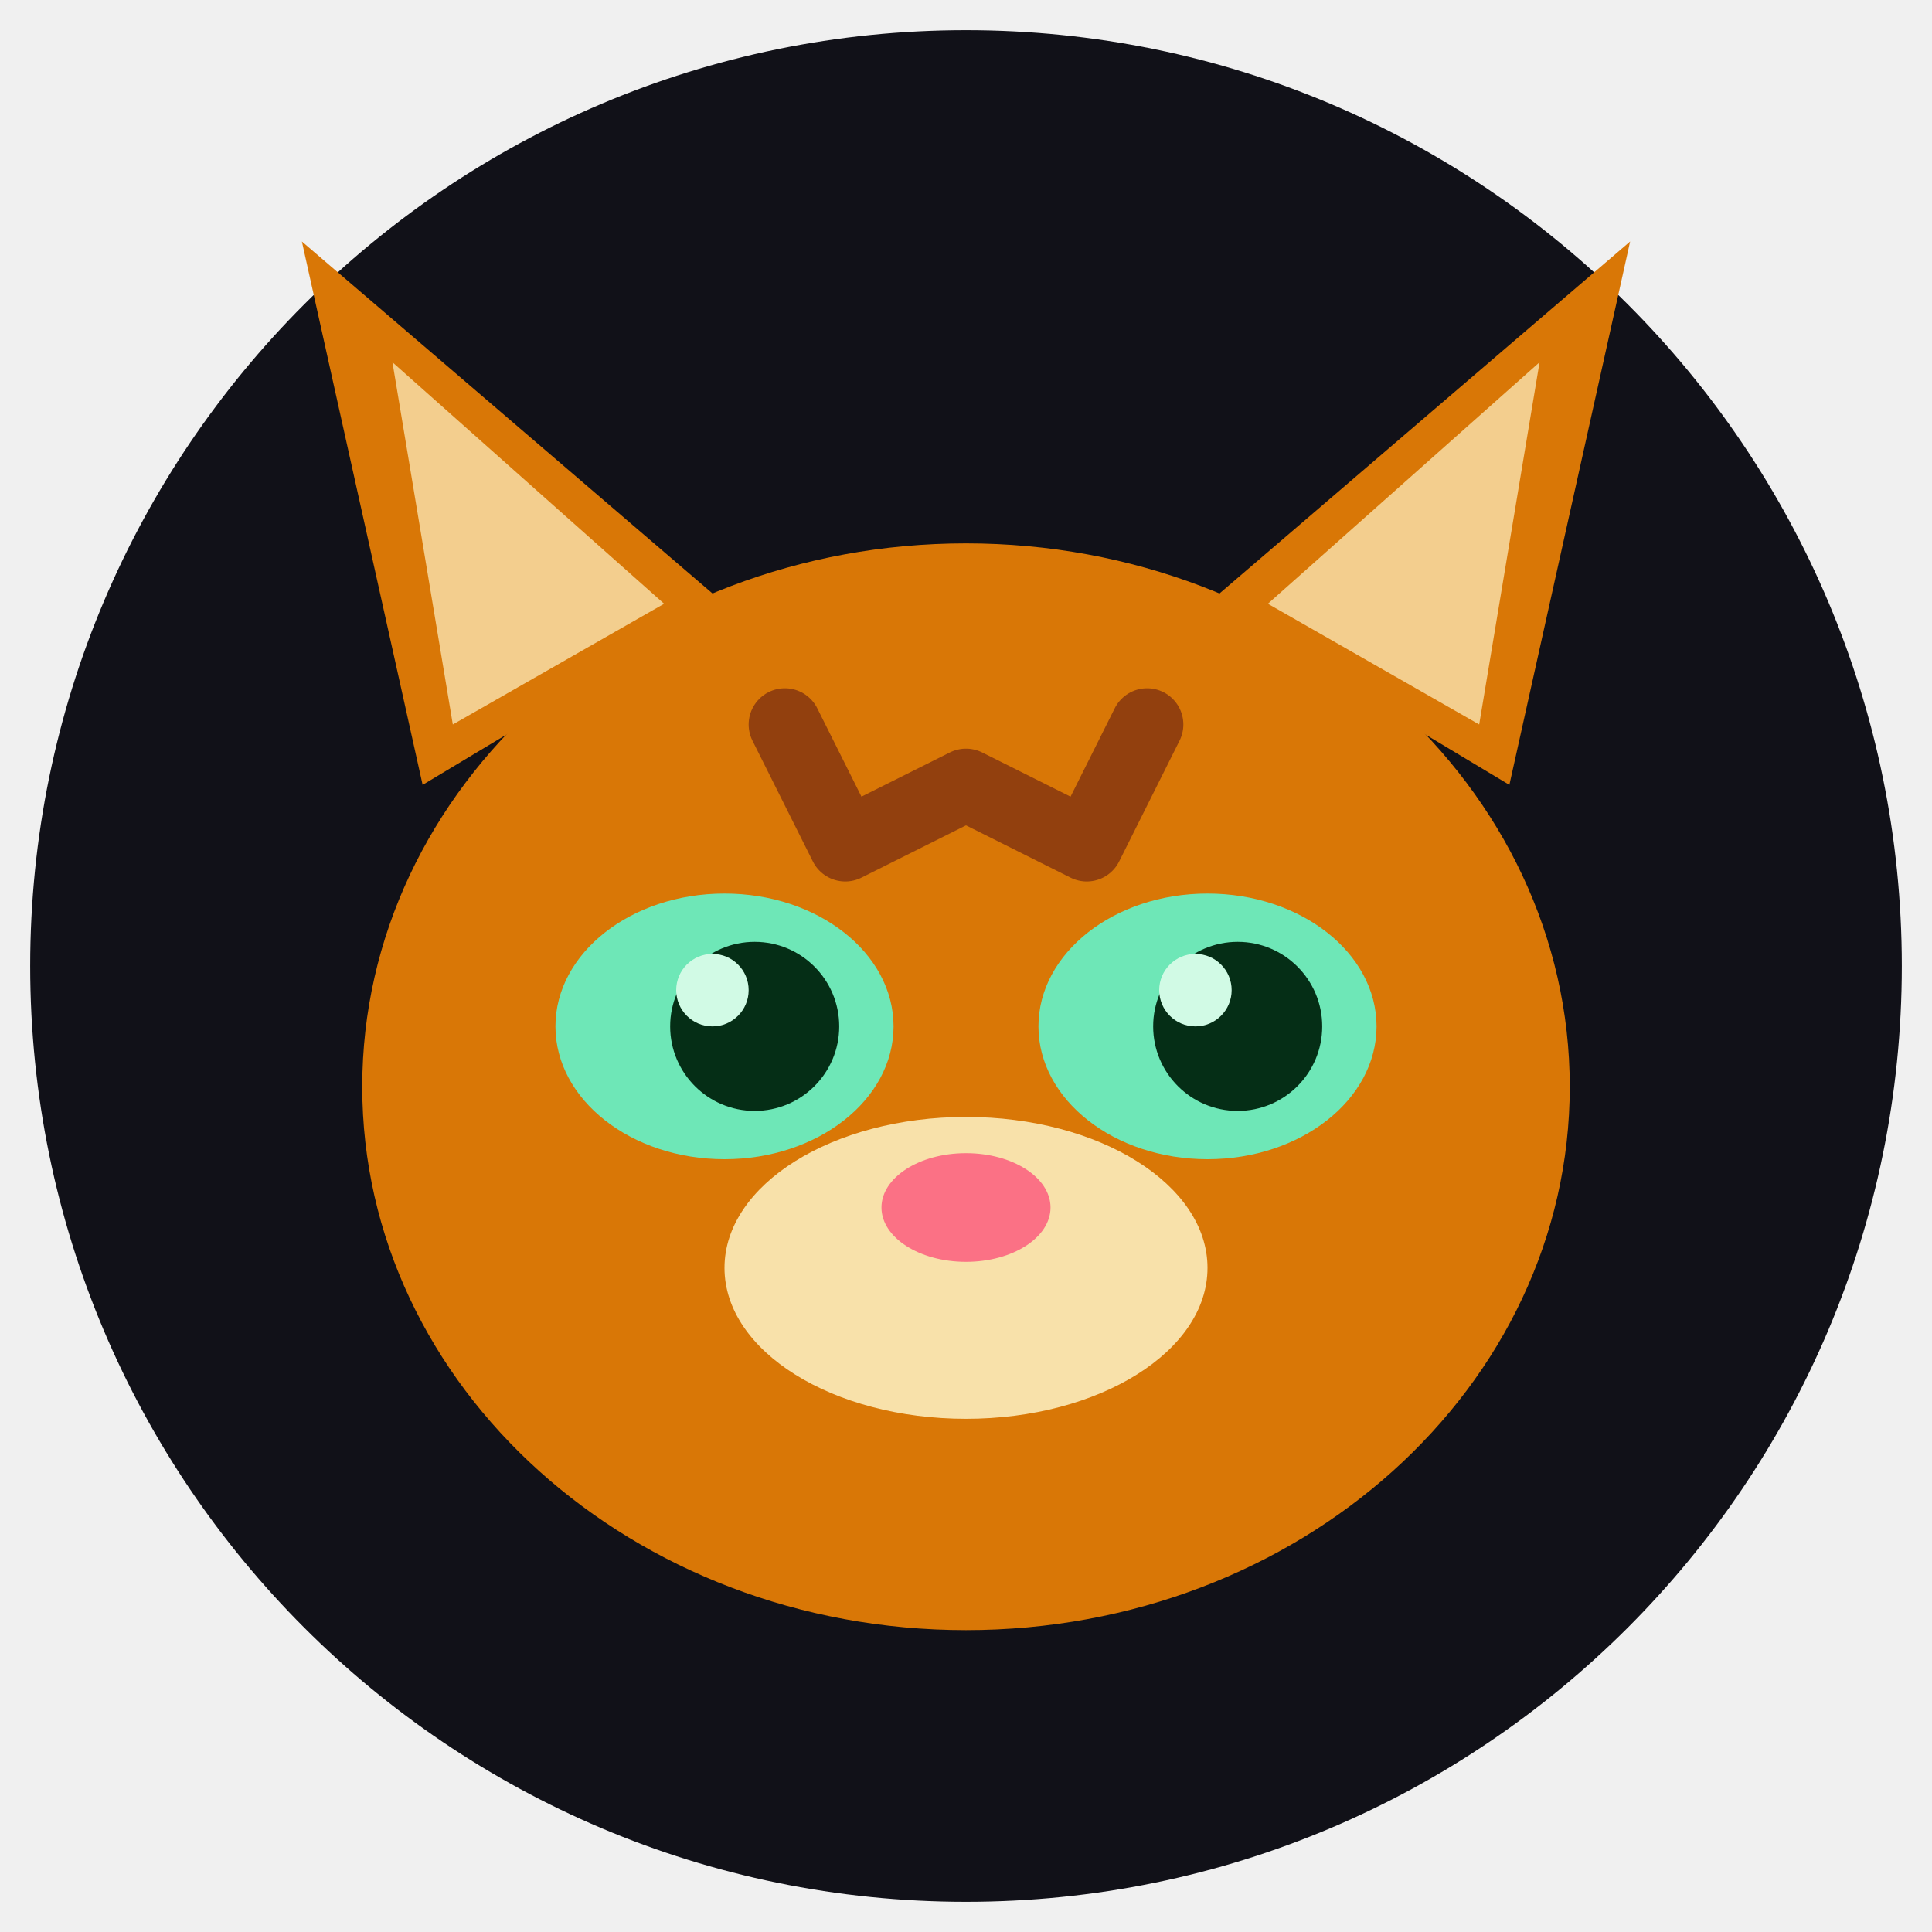
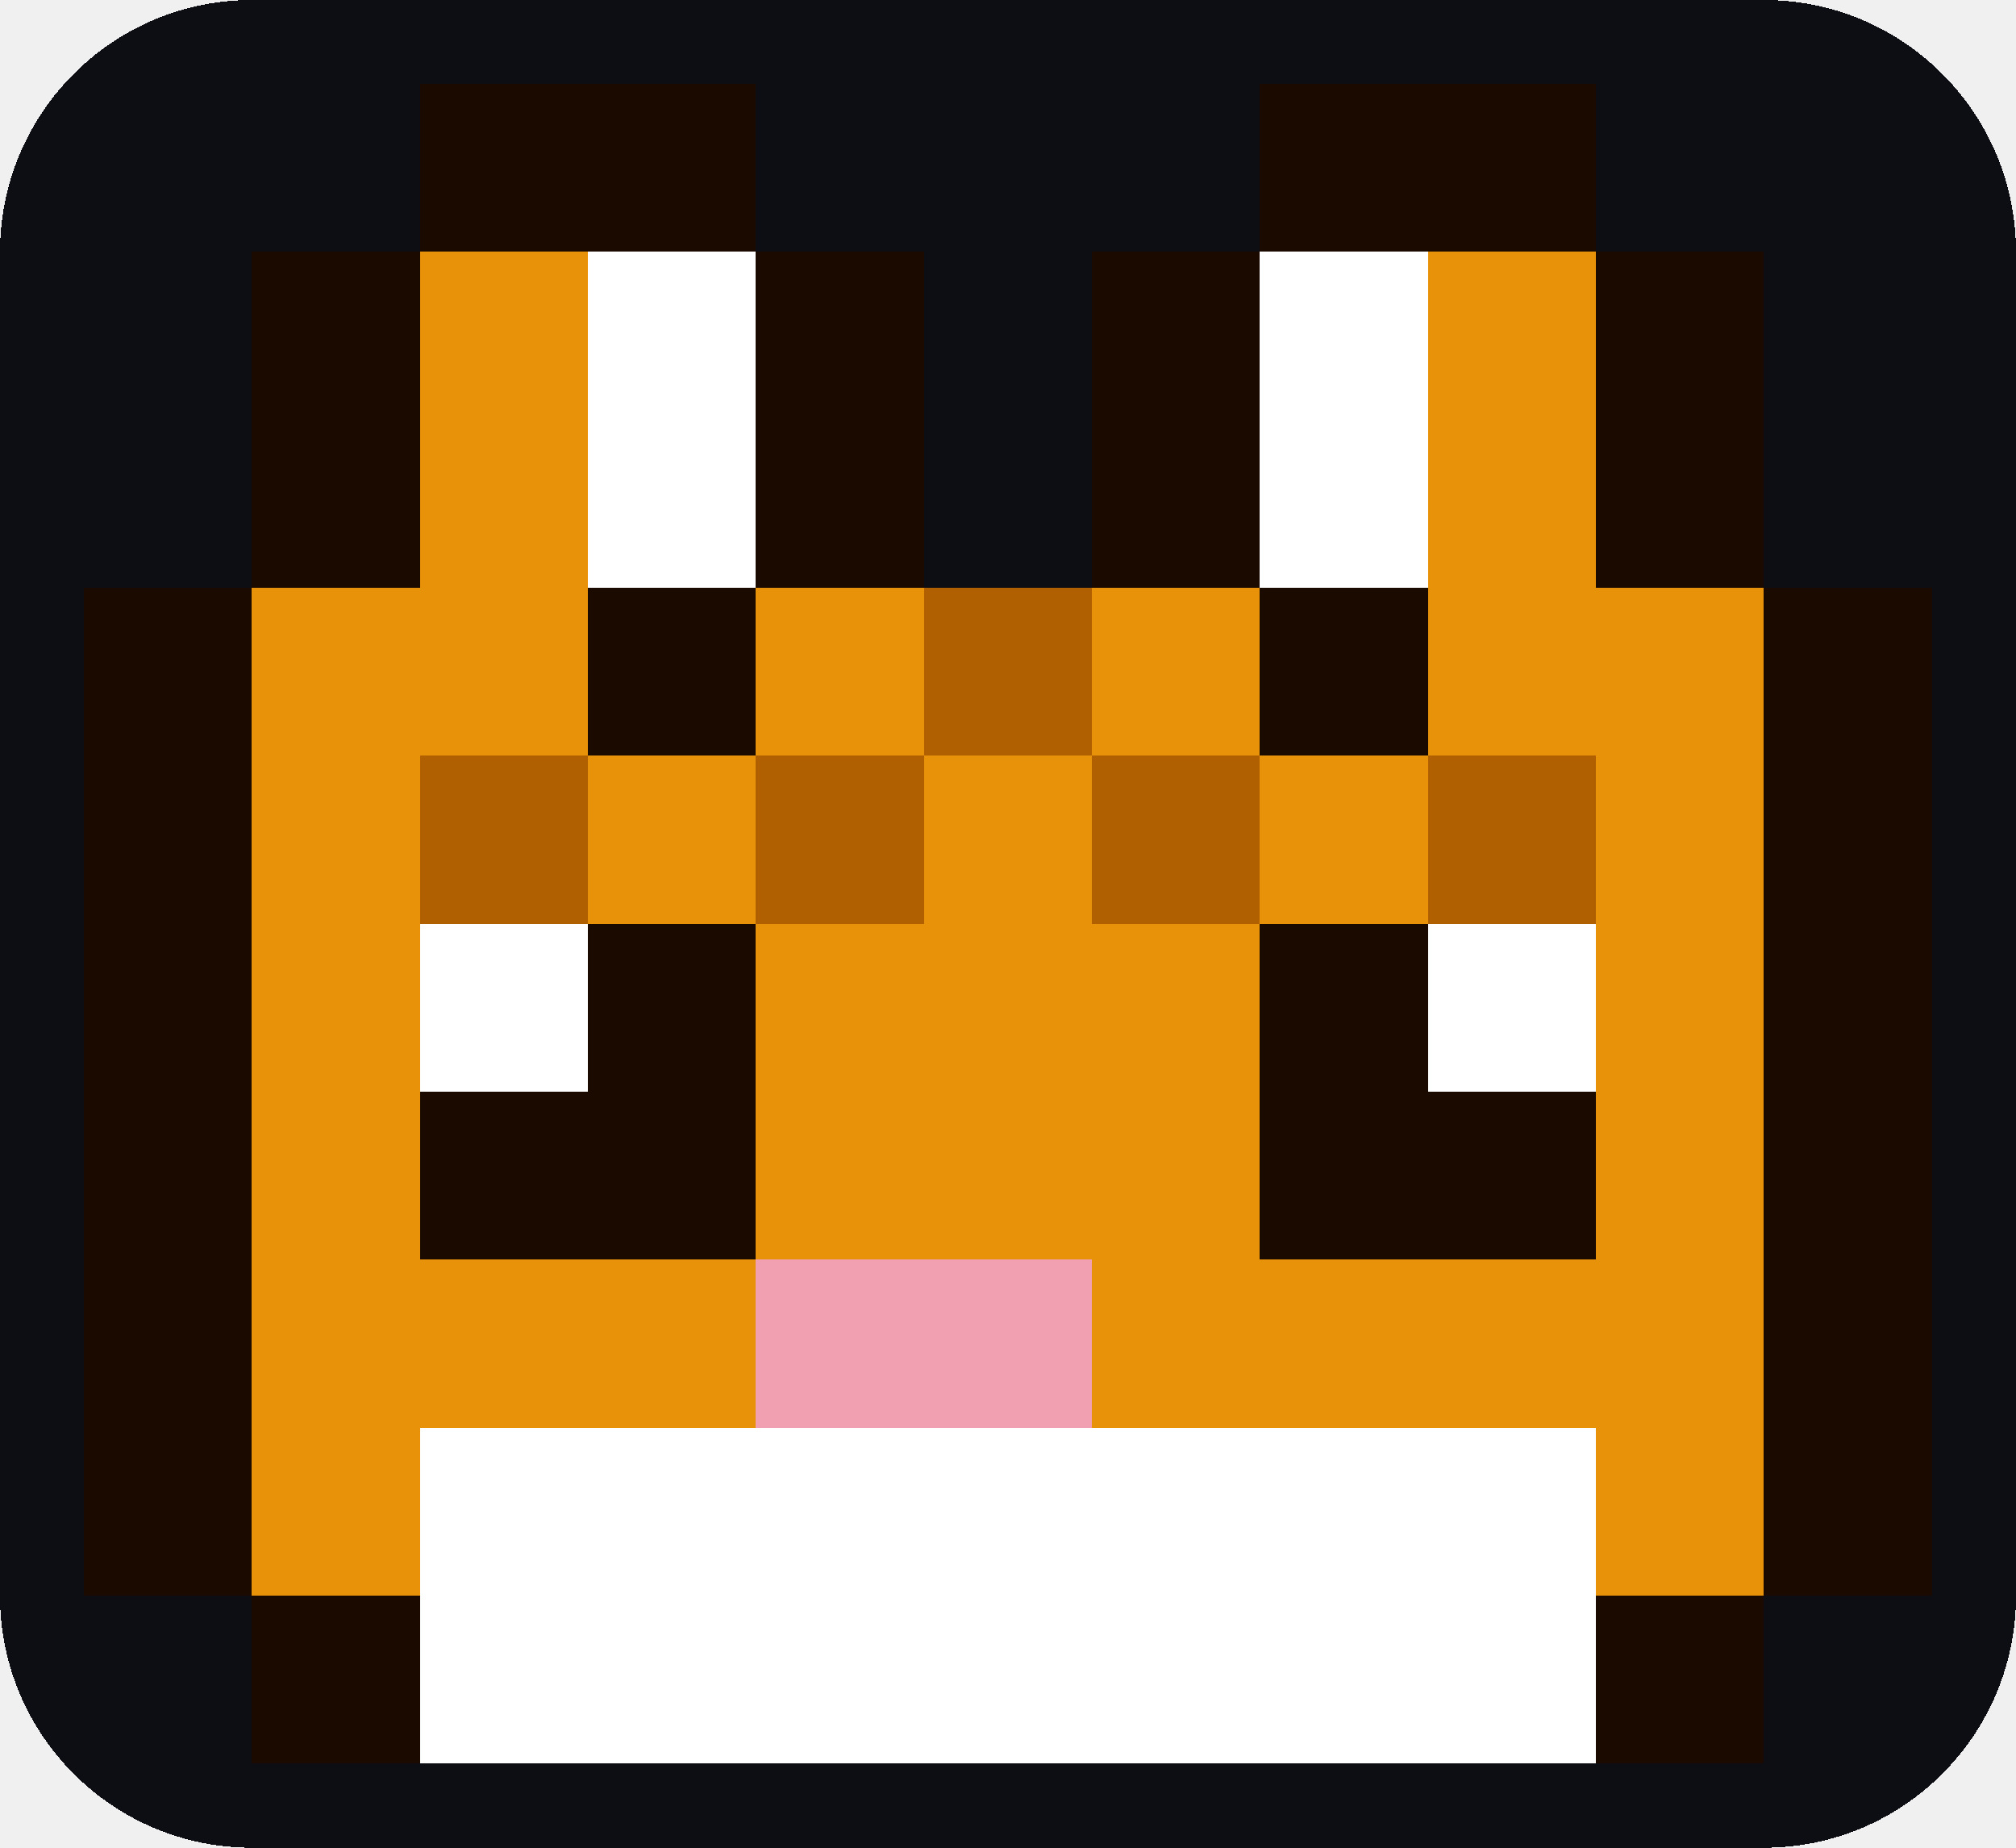
- <svg xmlns="http://www.w3.org/2000/svg" viewBox="0 0 32 32">
-   <circle cx="16" cy="16" r="15.5" fill="#111118" />
-   <polygon points="7,13 5,4 12,10" fill="#d97706" />
-   <polygon points="7.5,12 6.5,6 11,10" fill="#fef3c7" opacity="0.7" />
-   <polygon points="25,13 27,4 20,10" fill="#d97706" />
-   <polygon points="24.5,12 25.5,6 21,10" fill="#fef3c7" opacity="0.7" />
-   <ellipse cx="16" cy="18" rx="10" ry="9" fill="#d97706" />
-   <polyline points="13,12 14,14 16,13 18,14 19,12" fill="none" stroke="#92400e" stroke-width="1.2" stroke-linecap="round" stroke-linejoin="round" />
-   <ellipse cx="12" cy="17" rx="2.8" ry="2.2" fill="#6ee7b7" />
-   <circle cx="12.5" cy="17" r="1.4" fill="#052e16" />
-   <circle cx="11.8" cy="16.4" r="0.6" fill="#d1fae5" />
-   <ellipse cx="20" cy="17" rx="2.8" ry="2.2" fill="#6ee7b7" />
-   <circle cx="20.5" cy="17" r="1.4" fill="#052e16" />
-   <circle cx="19.8" cy="16.4" r="0.6" fill="#d1fae5" />
-   <ellipse cx="16" cy="21" rx="4" ry="2.5" fill="#fef3c7" opacity="0.85" />
-   <ellipse cx="16" cy="20" rx="1.4" ry="0.9" fill="#fb7185" />
+ <svg xmlns="http://www.w3.org/2000/svg" viewBox="-0.5 -0.5 12 11" shape-rendering="crispEdges">
+   <rect x="-0.5" y="-0.5" width="12" height="11" rx="1.5" ry="1.5" fill="#0d0d14" />
+   <rect x="2" y="0" width="2" height="1" fill="#1a0a00" />
+   <rect x="7" y="0" width="2" height="1" fill="#1a0a00" />
+   <rect x="1" y="1" width="1" height="1" fill="#1a0a00" />
+   <rect x="2" y="1" width="1" height="1" fill="#e8920a" />
+   <rect x="3" y="1" width="1" height="1" fill="#ffffff" />
+   <rect x="4" y="1" width="1" height="1" fill="#1a0a00" />
+   <rect x="6" y="1" width="1" height="1" fill="#1a0a00" />
+   <rect x="7" y="1" width="1" height="1" fill="#ffffff" />
+   <rect x="8" y="1" width="1" height="1" fill="#e8920a" />
+   <rect x="9" y="1" width="1" height="1" fill="#1a0a00" />
+   <rect x="1" y="2" width="1" height="1" fill="#1a0a00" />
+   <rect x="2" y="2" width="1" height="1" fill="#e8920a" />
+   <rect x="3" y="2" width="1" height="1" fill="#ffffff" />
+   <rect x="4" y="2" width="1" height="1" fill="#1a0a00" />
+   <rect x="6" y="2" width="1" height="1" fill="#1a0a00" />
+   <rect x="7" y="2" width="1" height="1" fill="#ffffff" />
+   <rect x="8" y="2" width="1" height="1" fill="#e8920a" />
+   <rect x="9" y="2" width="1" height="1" fill="#1a0a00" />
+   <rect x="0" y="3" width="1" height="1" fill="#1a0a00" />
+   <rect x="1" y="3" width="2" height="1" fill="#e8920a" />
+   <rect x="3" y="3" width="1" height="1" fill="#1a0a00" />
+   <rect x="4" y="3" width="1" height="1" fill="#e8920a" />
+   <rect x="5" y="3" width="1" height="1" fill="#b06000" />
+   <rect x="6" y="3" width="1" height="1" fill="#e8920a" />
+   <rect x="7" y="3" width="1" height="1" fill="#1a0a00" />
+   <rect x="8" y="3" width="2" height="1" fill="#e8920a" />
+   <rect x="10" y="3" width="1" height="1" fill="#1a0a00" />
+   <rect x="0" y="4" width="1" height="1" fill="#1a0a00" />
+   <rect x="1" y="4" width="1" height="1" fill="#e8920a" />
+   <rect x="2" y="4" width="1" height="1" fill="#b06000" />
+   <rect x="3" y="4" width="1" height="1" fill="#e8920a" />
+   <rect x="4" y="4" width="1" height="1" fill="#b06000" />
+   <rect x="5" y="4" width="1" height="1" fill="#e8920a" />
+   <rect x="6" y="4" width="1" height="1" fill="#b06000" />
+   <rect x="7" y="4" width="1" height="1" fill="#e8920a" />
+   <rect x="8" y="4" width="1" height="1" fill="#b06000" />
+   <rect x="9" y="4" width="1" height="1" fill="#e8920a" />
+   <rect x="10" y="4" width="1" height="1" fill="#1a0a00" />
+   <rect x="0" y="5" width="1" height="1" fill="#1a0a00" />
+   <rect x="1" y="5" width="1" height="1" fill="#e8920a" />
+   <rect x="2" y="5" width="1" height="1" fill="#ffffff" />
+   <rect x="3" y="5" width="1" height="1" fill="#1a0a00" />
+   <rect x="4" y="5" width="3" height="1" fill="#e8920a" />
+   <rect x="7" y="5" width="1" height="1" fill="#1a0a00" />
+   <rect x="8" y="5" width="1" height="1" fill="#ffffff" />
+   <rect x="9" y="5" width="1" height="1" fill="#e8920a" />
+   <rect x="10" y="5" width="1" height="1" fill="#1a0a00" />
+   <rect x="0" y="6" width="1" height="1" fill="#1a0a00" />
+   <rect x="1" y="6" width="1" height="1" fill="#e8920a" />
+   <rect x="2" y="6" width="2" height="1" fill="#1a0a00" />
+   <rect x="4" y="6" width="3" height="1" fill="#e8920a" />
+   <rect x="7" y="6" width="2" height="1" fill="#1a0a00" />
+   <rect x="9" y="6" width="1" height="1" fill="#e8920a" />
+   <rect x="10" y="6" width="1" height="1" fill="#1a0a00" />
+   <rect x="0" y="7" width="1" height="1" fill="#1a0a00" />
+   <rect x="1" y="7" width="3" height="1" fill="#e8920a" />
+   <rect x="4" y="7" width="2" height="1" fill="#f0a0b0" />
+   <rect x="6" y="7" width="4" height="1" fill="#e8920a" />
+   <rect x="10" y="7" width="1" height="1" fill="#1a0a00" />
+   <rect x="0" y="8" width="1" height="1" fill="#1a0a00" />
+   <rect x="1" y="8" width="1" height="1" fill="#e8920a" />
+   <rect x="2" y="8" width="7" height="1" fill="#ffffff" />
+   <rect x="9" y="8" width="1" height="1" fill="#e8920a" />
+   <rect x="10" y="8" width="1" height="1" fill="#1a0a00" />
+   <rect x="1" y="9" width="1" height="1" fill="#1a0a00" />
+   <rect x="2" y="9" width="7" height="1" fill="#ffffff" />
+   <rect x="9" y="9" width="1" height="1" fill="#1a0a00" />
</svg>
